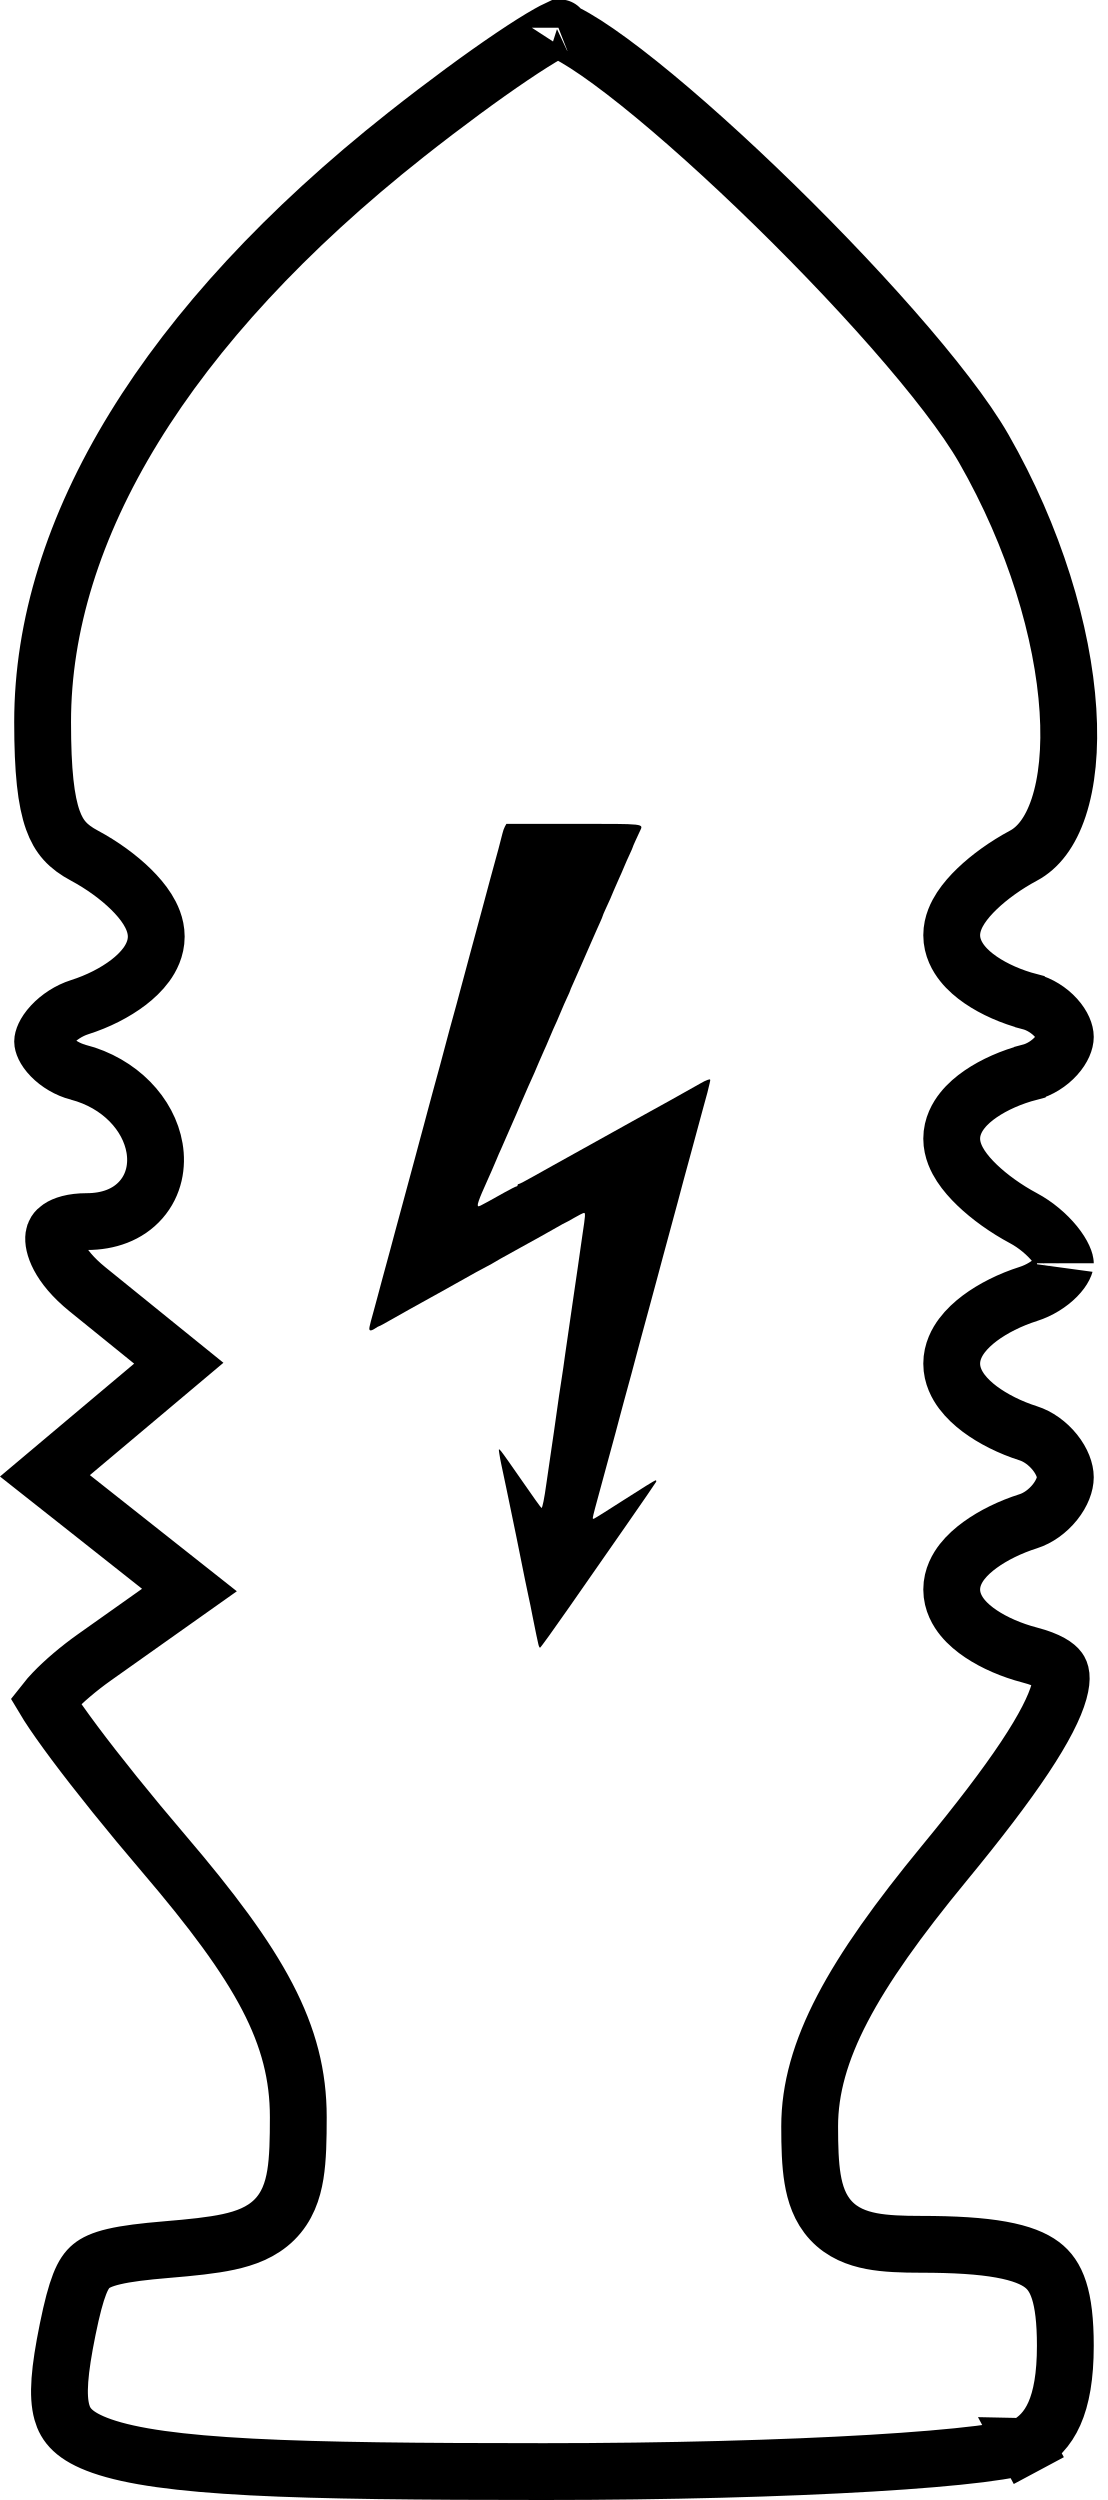
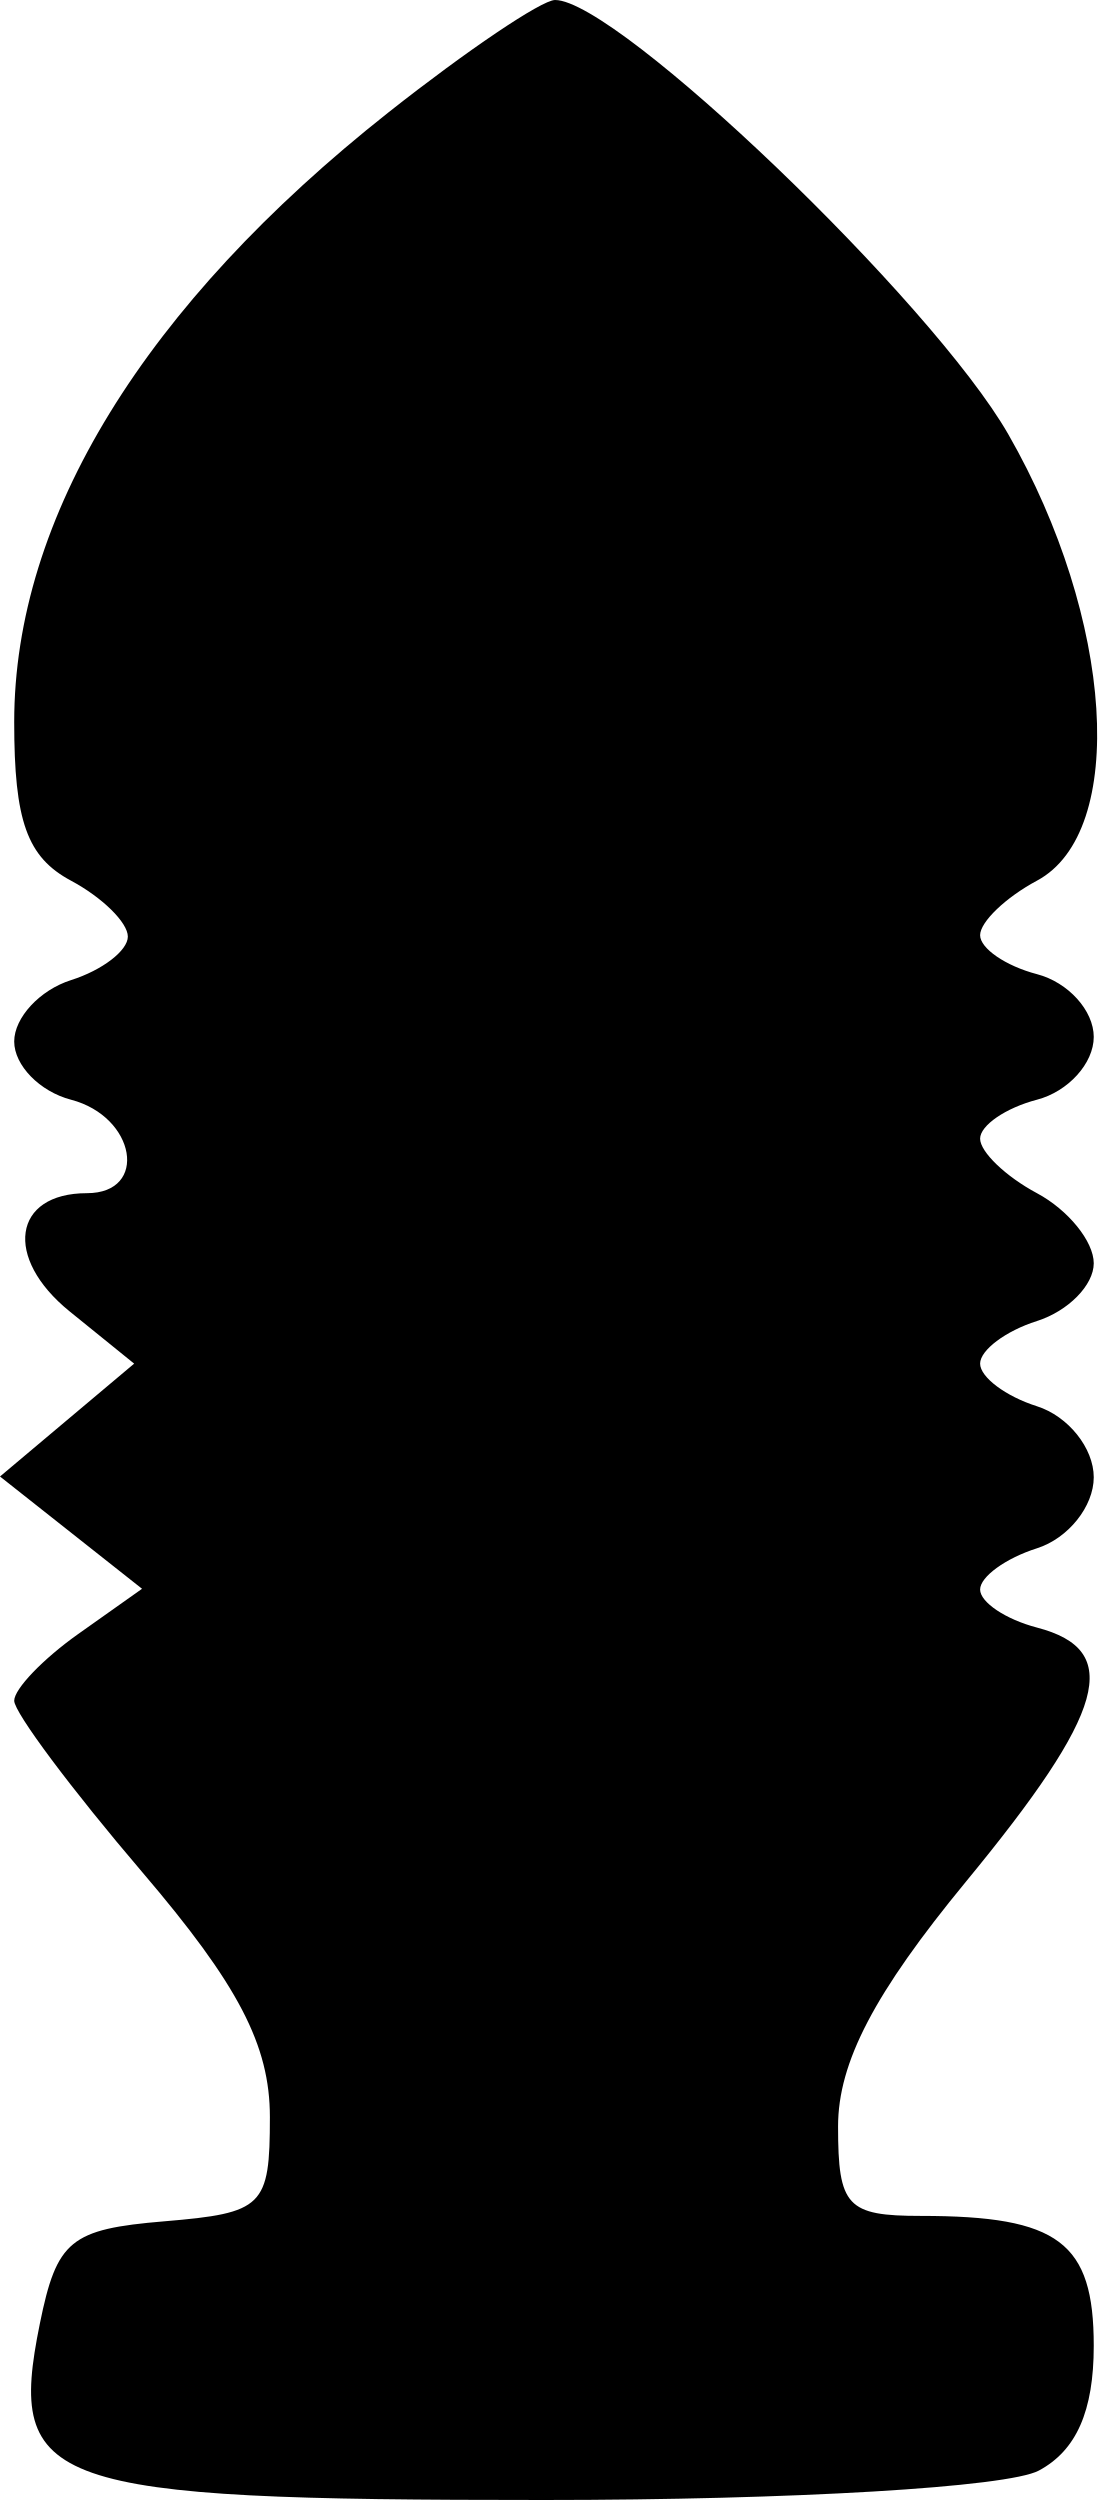
<svg xmlns="http://www.w3.org/2000/svg" width="39" height="88" viewBox="0 0 39 88" fill="none">
-   <path d="M2.972 30.118L2.972 30.118C2.391 29.808 2.075 29.466 1.861 28.869C1.618 28.188 1.5 27.151 1.5 25.415C1.5 18.653 5.819 11.441 14.293 4.741C15.655 3.666 16.982 2.692 18.021 1.991C18.541 1.64 18.977 1.366 19.3 1.184C19.43 1.111 19.531 1.058 19.606 1.023C19.628 1.03 19.655 1.04 19.686 1.052C19.826 1.106 20.011 1.197 20.244 1.331C20.709 1.6 21.293 2.004 21.971 2.525C23.322 3.564 24.968 5.011 26.642 6.615C30.018 9.85 33.364 13.586 34.625 15.784C36.419 18.914 37.417 22.267 37.592 25C37.68 26.368 37.559 27.533 37.265 28.422C36.971 29.308 36.534 29.848 36.028 30.118L36.028 30.118C35.406 30.451 34.83 30.866 34.395 31.284C34.179 31.491 33.976 31.72 33.82 31.959C33.681 32.173 33.5 32.513 33.5 32.919C33.5 33.352 33.702 33.694 33.875 33.911C34.057 34.141 34.288 34.336 34.522 34.496C34.993 34.819 35.602 35.089 36.247 35.257L36.248 35.258C36.596 35.349 36.93 35.559 37.171 35.826C37.419 36.1 37.5 36.352 37.5 36.5C37.5 36.648 37.419 36.9 37.171 37.174C36.93 37.441 36.596 37.651 36.248 37.742L36.247 37.743C35.602 37.911 34.993 38.181 34.522 38.504C34.288 38.664 34.057 38.859 33.875 39.089C33.702 39.306 33.5 39.648 33.5 40.081C33.5 40.487 33.681 40.827 33.82 41.041C33.976 41.28 34.179 41.509 34.395 41.716C34.83 42.134 35.406 42.549 36.028 42.882C36.457 43.111 36.854 43.449 37.136 43.796C37.275 43.968 37.373 44.127 37.433 44.258C37.463 44.322 37.48 44.374 37.49 44.412C37.5 44.45 37.5 44.468 37.5 44.468C37.5 44.466 37.499 44.512 37.451 44.606C37.404 44.699 37.322 44.815 37.2 44.94C36.951 45.193 36.592 45.422 36.198 45.547C35.555 45.751 34.951 46.055 34.487 46.402C34.257 46.575 34.033 46.78 33.857 47.015C33.692 47.235 33.5 47.576 33.5 48C33.5 48.424 33.692 48.765 33.857 48.985C34.033 49.22 34.257 49.425 34.487 49.598C34.951 49.945 35.555 50.249 36.198 50.453C36.536 50.56 36.876 50.802 37.132 51.121C37.391 51.445 37.5 51.769 37.5 52C37.5 52.231 37.391 52.555 37.132 52.879C36.876 53.198 36.536 53.44 36.198 53.547C35.56 53.749 34.961 54.044 34.5 54.379C34.271 54.545 34.047 54.742 33.87 54.968C33.707 55.177 33.5 55.517 33.5 55.951C33.5 56.391 33.712 56.733 33.884 56.943C34.067 57.167 34.298 57.356 34.531 57.512C35 57.826 35.606 58.09 36.247 58.257L36.247 58.257C36.929 58.436 37.185 58.64 37.275 58.765C37.328 58.838 37.424 59.02 37.278 59.543C37.127 60.085 36.752 60.837 36.068 61.866C35.392 62.883 34.453 64.112 33.228 65.6L33.228 65.6C30.004 69.517 28.5 72.208 28.5 74.851C28.5 75.557 28.518 76.177 28.603 76.691C28.688 77.209 28.856 77.737 29.248 78.16C29.649 78.593 30.164 78.788 30.675 78.886C31.172 78.981 31.764 79 32.418 79C33.608 79 34.526 79.058 35.237 79.186C35.948 79.314 36.39 79.502 36.677 79.718C37.185 80.1 37.5 80.799 37.5 82.572C37.5 84.713 36.939 85.631 36.094 86.083L36.566 86.965L36.094 86.083C36.095 86.083 35.981 86.132 35.659 86.199C35.367 86.259 34.976 86.321 34.49 86.382C33.52 86.502 32.221 86.612 30.67 86.704C27.569 86.888 23.506 87 19.137 87C14.749 87 11.4 86.97 8.853 86.838C6.285 86.704 4.632 86.469 3.585 86.103C2.597 85.757 2.303 85.356 2.179 84.913C2.015 84.326 2.087 83.448 2.382 81.995C2.691 80.475 2.918 80.01 3.212 79.768C3.355 79.65 3.582 79.532 4.016 79.431C4.459 79.327 5.046 79.255 5.868 79.186L5.868 79.186C6.732 79.114 7.464 79.041 8.049 78.914C8.635 78.787 9.208 78.579 9.653 78.14C10.11 77.688 10.304 77.119 10.397 76.543C10.488 75.983 10.5 75.3 10.5 74.521C10.5 71.602 9.171 69.238 5.761 65.242L5.761 65.242C4.534 63.805 3.423 62.42 2.623 61.349C2.222 60.811 1.908 60.365 1.698 60.037C1.661 59.978 1.628 59.926 1.6 59.879C1.67 59.79 1.764 59.682 1.883 59.558C2.241 59.185 2.754 58.742 3.328 58.335C3.328 58.335 3.328 58.335 3.328 58.335L5.578 56.741L6.668 55.969L5.62 55.141L3.12 53.164L1.582 51.949L3.005 50.751L3.005 50.751L5.366 48.765L6.293 47.985L5.351 47.223L3.081 45.385L3.081 45.385C2.034 44.537 1.85 43.812 1.893 43.517C1.91 43.4 1.962 43.303 2.094 43.215C2.245 43.113 2.543 43 3.059 43C3.808 43 4.499 42.764 4.967 42.227C5.433 41.693 5.543 41.015 5.44 40.411C5.239 39.224 4.222 38.126 2.753 37.742L2.752 37.742C2.383 37.646 2.042 37.439 1.803 37.194C1.552 36.936 1.5 36.733 1.5 36.661C1.5 36.583 1.557 36.361 1.821 36.076C2.071 35.806 2.424 35.573 2.802 35.453C3.449 35.248 4.055 34.938 4.521 34.582C4.753 34.404 4.976 34.194 5.151 33.955C5.316 33.728 5.5 33.387 5.5 32.968C5.5 32.568 5.33 32.228 5.189 32.003C5.034 31.756 4.831 31.521 4.614 31.307C4.177 30.877 3.598 30.454 2.972 30.118ZM19.72 0.976C19.72 0.976 19.716 0.977 19.707 0.98C19.716 0.976 19.72 0.975 19.72 0.976Z" stroke="black" stroke-width="2" />
+   <path fill-rule="evenodd" clip-rule="evenodd" d="M13.673 3.957C5.086 10.745 0.5 18.215 0.5 25.415C0.5 28.906 0.953 30.172 2.5 31C3.6 31.589 4.5 32.474 4.5 32.968C4.5 33.461 3.6 34.151 2.5 34.5C1.4 34.849 0.5 35.822 0.5 36.661C0.5 37.5 1.4 38.423 2.5 38.71C4.784 39.307 5.241 42 3.059 42C0.452 42 0.12 44.274 2.452 46.162L4.722 48L2.361 49.986L0 51.973L2.5 53.949L5 55.925L2.75 57.519C1.513 58.396 0.5 59.452 0.5 59.866C0.5 60.281 2.525 62.992 5 65.891C8.393 69.867 9.5 71.989 9.5 74.521C9.5 77.674 9.272 77.898 5.785 78.19C2.477 78.466 1.998 78.86 1.402 81.796C0.24 87.526 1.594 88 19.137 88C27.905 88 35.471 87.551 36.566 86.965C37.889 86.257 38.5 84.868 38.5 82.572C38.5 78.926 37.268 78 32.418 78C29.812 78 29.5 77.664 29.5 74.851C29.5 72.596 30.777 70.152 34 66.236C38.937 60.239 39.539 58.085 36.5 57.29C35.4 57.002 34.5 56.4 34.5 55.951C34.5 55.502 35.4 54.849 36.5 54.5C37.6 54.151 38.5 53.026 38.5 52C38.5 50.974 37.6 49.849 36.5 49.5C35.4 49.151 34.5 48.476 34.5 48C34.5 47.524 35.4 46.849 36.5 46.5C37.6 46.151 38.5 45.236 38.5 44.468C38.5 43.699 37.6 42.589 36.5 42C35.4 41.411 34.5 40.548 34.5 40.081C34.5 39.615 35.4 38.998 36.5 38.71C37.6 38.423 38.5 37.428 38.5 36.5C38.5 35.572 37.6 34.577 36.5 34.29C35.4 34.002 34.5 33.385 34.5 32.919C34.5 32.452 35.4 31.589 36.5 31C39.696 29.289 39.214 21.778 35.492 15.287C32.814 10.618 21.733 0 19.538 0C19.066 0 16.427 1.781 13.673 3.957Z" fill="black" />
  <path fill-rule="evenodd" clip-rule="evenodd" d="M17.772 29.096C17.743 29.148 17.704 29.258 17.686 29.339C17.652 29.492 17.494 30.084 17.248 30.972C17.17 31.251 17.091 31.547 17.072 31.629C17.052 31.71 16.994 31.93 16.941 32.116C16.889 32.303 16.83 32.522 16.809 32.604C16.789 32.685 16.729 32.905 16.677 33.092C16.625 33.278 16.565 33.497 16.545 33.579C16.525 33.661 16.445 33.956 16.369 34.236C16.292 34.516 16.213 34.812 16.192 34.893C16.172 34.975 16.116 35.185 16.067 35.36C15.924 35.871 15.704 36.683 15.664 36.844C15.62 37.02 15.418 37.767 15.222 38.476C15.144 38.756 15.065 39.051 15.045 39.133C15.026 39.215 14.967 39.434 14.915 39.621C14.863 39.807 14.803 40.027 14.783 40.108C14.763 40.19 14.686 40.476 14.613 40.744C14.294 41.912 14.201 42.258 14.166 42.398C14.146 42.479 14.086 42.699 14.034 42.885C13.982 43.072 13.922 43.291 13.902 43.373C13.882 43.455 13.804 43.745 13.729 44.019C13.655 44.293 13.533 44.742 13.458 45.016C13.383 45.29 13.305 45.581 13.285 45.662C13.265 45.744 13.206 45.963 13.153 46.15C12.989 46.74 12.98 46.785 13.02 46.823C13.042 46.844 13.115 46.821 13.19 46.77C13.262 46.72 13.333 46.68 13.348 46.68C13.363 46.68 13.518 46.597 13.693 46.495C13.953 46.345 14.691 45.933 15.642 45.407C15.715 45.367 15.952 45.234 16.171 45.111C16.75 44.785 16.85 44.73 17.117 44.59C17.251 44.52 17.38 44.449 17.404 44.431C17.428 44.414 17.517 44.362 17.602 44.315C17.687 44.269 18.004 44.093 18.307 43.924C18.61 43.755 18.947 43.569 19.056 43.51C19.165 43.451 19.397 43.32 19.573 43.218C19.748 43.117 19.899 43.034 19.909 43.034C19.919 43.034 20.058 42.957 20.218 42.864C20.377 42.771 20.531 42.694 20.559 42.694C20.611 42.694 20.604 42.793 20.506 43.437C20.482 43.6 20.443 43.867 20.421 44.03C20.398 44.193 20.36 44.465 20.335 44.634C20.31 44.803 20.271 45.07 20.248 45.228C20.226 45.385 20.185 45.667 20.157 45.853C20.108 46.184 20.075 46.412 19.982 47.062C19.957 47.236 19.919 47.503 19.896 47.655C19.873 47.807 19.843 48.026 19.828 48.143C19.813 48.259 19.783 48.459 19.761 48.588C19.739 48.716 19.701 48.964 19.677 49.139C19.635 49.439 19.605 49.652 19.497 50.411C19.472 50.586 19.433 50.853 19.41 51.004C19.339 51.476 19.283 51.859 19.231 52.234C19.162 52.738 19.093 53.082 19.061 53.081C19.046 53.08 18.737 52.649 18.375 52.123C18.012 51.597 17.678 51.125 17.632 51.075C17.548 50.983 17.548 50.984 17.577 51.174C17.593 51.279 17.622 51.441 17.643 51.534C17.684 51.714 17.737 51.965 17.822 52.382C17.85 52.522 17.89 52.713 17.91 52.806C17.987 53.16 18.352 54.953 18.48 55.605C18.531 55.861 18.59 56.147 18.613 56.24C18.636 56.334 18.696 56.63 18.747 56.898C18.799 57.166 18.859 57.462 18.88 57.555C18.902 57.648 18.932 57.786 18.947 57.862C18.962 57.938 18.99 58 19.009 58C19.028 58 19.485 57.366 20.025 56.59C20.565 55.815 21.472 54.513 22.04 53.697C22.608 52.88 23.084 52.189 23.096 52.16C23.108 52.131 23.098 52.107 23.075 52.107C23.051 52.107 22.571 52.404 22.008 52.767C21.444 53.13 20.953 53.439 20.916 53.453C20.845 53.479 20.845 53.479 20.948 53.082C20.99 52.921 21.183 52.21 21.368 51.534C21.588 50.731 21.795 49.965 21.831 49.817C21.852 49.736 21.908 49.526 21.956 49.351C22.076 48.923 22.402 47.713 22.448 47.528C22.468 47.446 22.524 47.236 22.573 47.062C22.622 46.887 22.744 46.438 22.844 46.065C22.944 45.692 23.086 45.167 23.159 44.899C23.232 44.631 23.308 44.345 23.329 44.263C23.349 44.182 23.408 43.962 23.461 43.776C23.513 43.589 23.572 43.37 23.593 43.288C23.613 43.206 23.673 42.987 23.725 42.8C23.777 42.614 23.837 42.395 23.857 42.313C23.892 42.169 24.177 41.114 24.343 40.511C24.53 39.828 24.704 39.187 24.739 39.048C24.759 38.967 24.799 38.824 24.826 38.73C24.877 38.559 24.921 38.384 24.982 38.121C25.014 37.985 25.011 37.98 24.91 38.011C24.853 38.029 24.736 38.086 24.651 38.138C24.524 38.216 22.855 39.145 22.271 39.463C22.186 39.509 21.869 39.685 21.567 39.855C20.553 40.422 19.652 40.923 19.452 41.031C19.343 41.09 19.041 41.259 18.78 41.407C18.519 41.556 18.286 41.677 18.262 41.677C18.238 41.677 18.219 41.696 18.219 41.719C18.219 41.743 18.201 41.762 18.178 41.762C18.156 41.762 17.963 41.86 17.749 41.979C16.764 42.53 16.834 42.497 16.817 42.418C16.809 42.382 16.876 42.187 16.965 41.983C17.055 41.78 17.155 41.551 17.189 41.476C17.222 41.4 17.278 41.276 17.312 41.2C17.347 41.124 17.417 40.959 17.469 40.833C17.52 40.706 17.6 40.523 17.646 40.426C17.692 40.329 17.771 40.148 17.822 40.023C17.873 39.899 17.953 39.718 17.998 39.621C18.044 39.524 18.124 39.341 18.176 39.215C18.227 39.088 18.3 38.918 18.337 38.836C18.374 38.755 18.42 38.65 18.439 38.603C18.495 38.468 18.653 38.111 18.81 37.766C18.845 37.69 18.915 37.525 18.966 37.398C19.018 37.272 19.098 37.089 19.144 36.992C19.19 36.895 19.27 36.712 19.321 36.586C19.373 36.459 19.443 36.294 19.478 36.218C19.512 36.142 19.569 36.019 19.603 35.943C19.637 35.867 19.708 35.7 19.761 35.572C19.813 35.445 19.903 35.239 19.962 35.115C20.021 34.992 20.069 34.882 20.069 34.87C20.069 34.859 20.106 34.769 20.152 34.67C20.198 34.572 20.31 34.319 20.4 34.109C20.563 33.73 20.625 33.587 20.752 33.303C20.912 32.944 20.961 32.832 20.994 32.752C21.013 32.706 21.071 32.577 21.122 32.467C21.172 32.356 21.214 32.256 21.214 32.243C21.214 32.231 21.256 32.131 21.307 32.02C21.464 31.683 21.512 31.574 21.609 31.335C21.661 31.209 21.741 31.026 21.787 30.929C21.833 30.832 21.913 30.65 21.964 30.524C22.016 30.398 22.106 30.194 22.165 30.07C22.223 29.947 22.271 29.836 22.271 29.825C22.271 29.814 22.313 29.714 22.364 29.604C22.416 29.493 22.487 29.34 22.522 29.262C22.649 28.986 22.777 29 20.182 29H17.825L17.772 29.096Z" fill="black" />
</svg>
